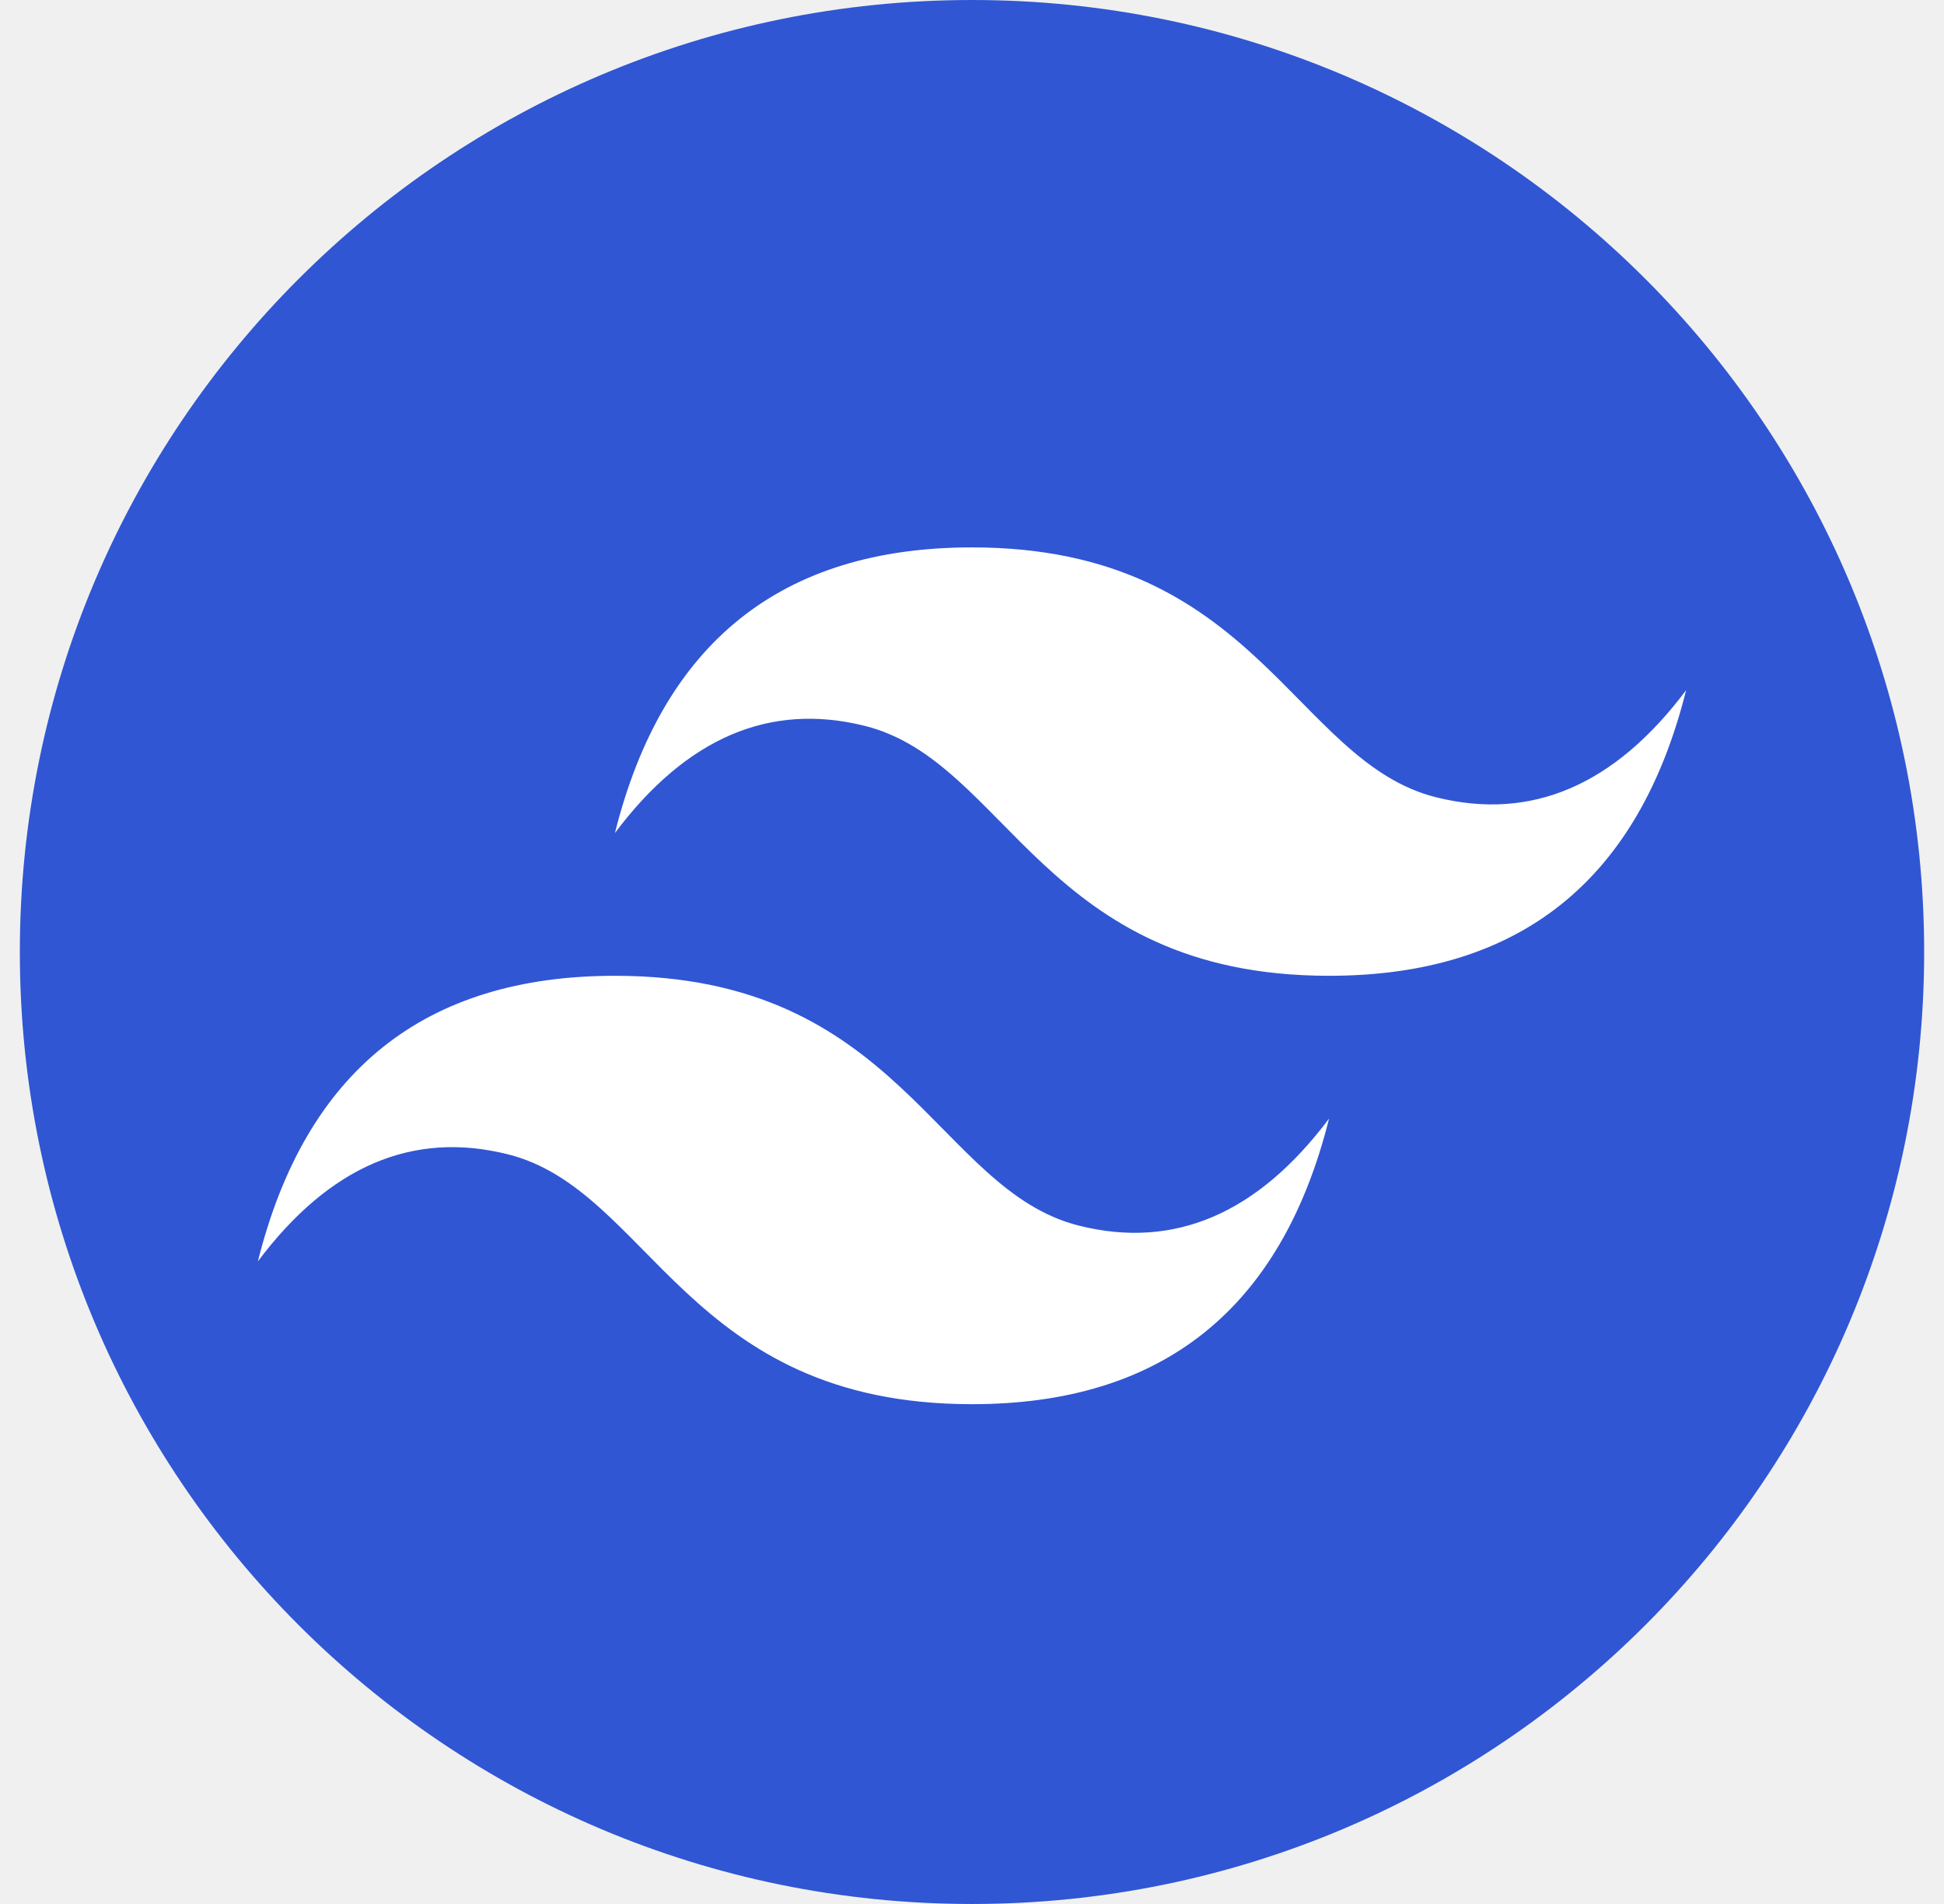
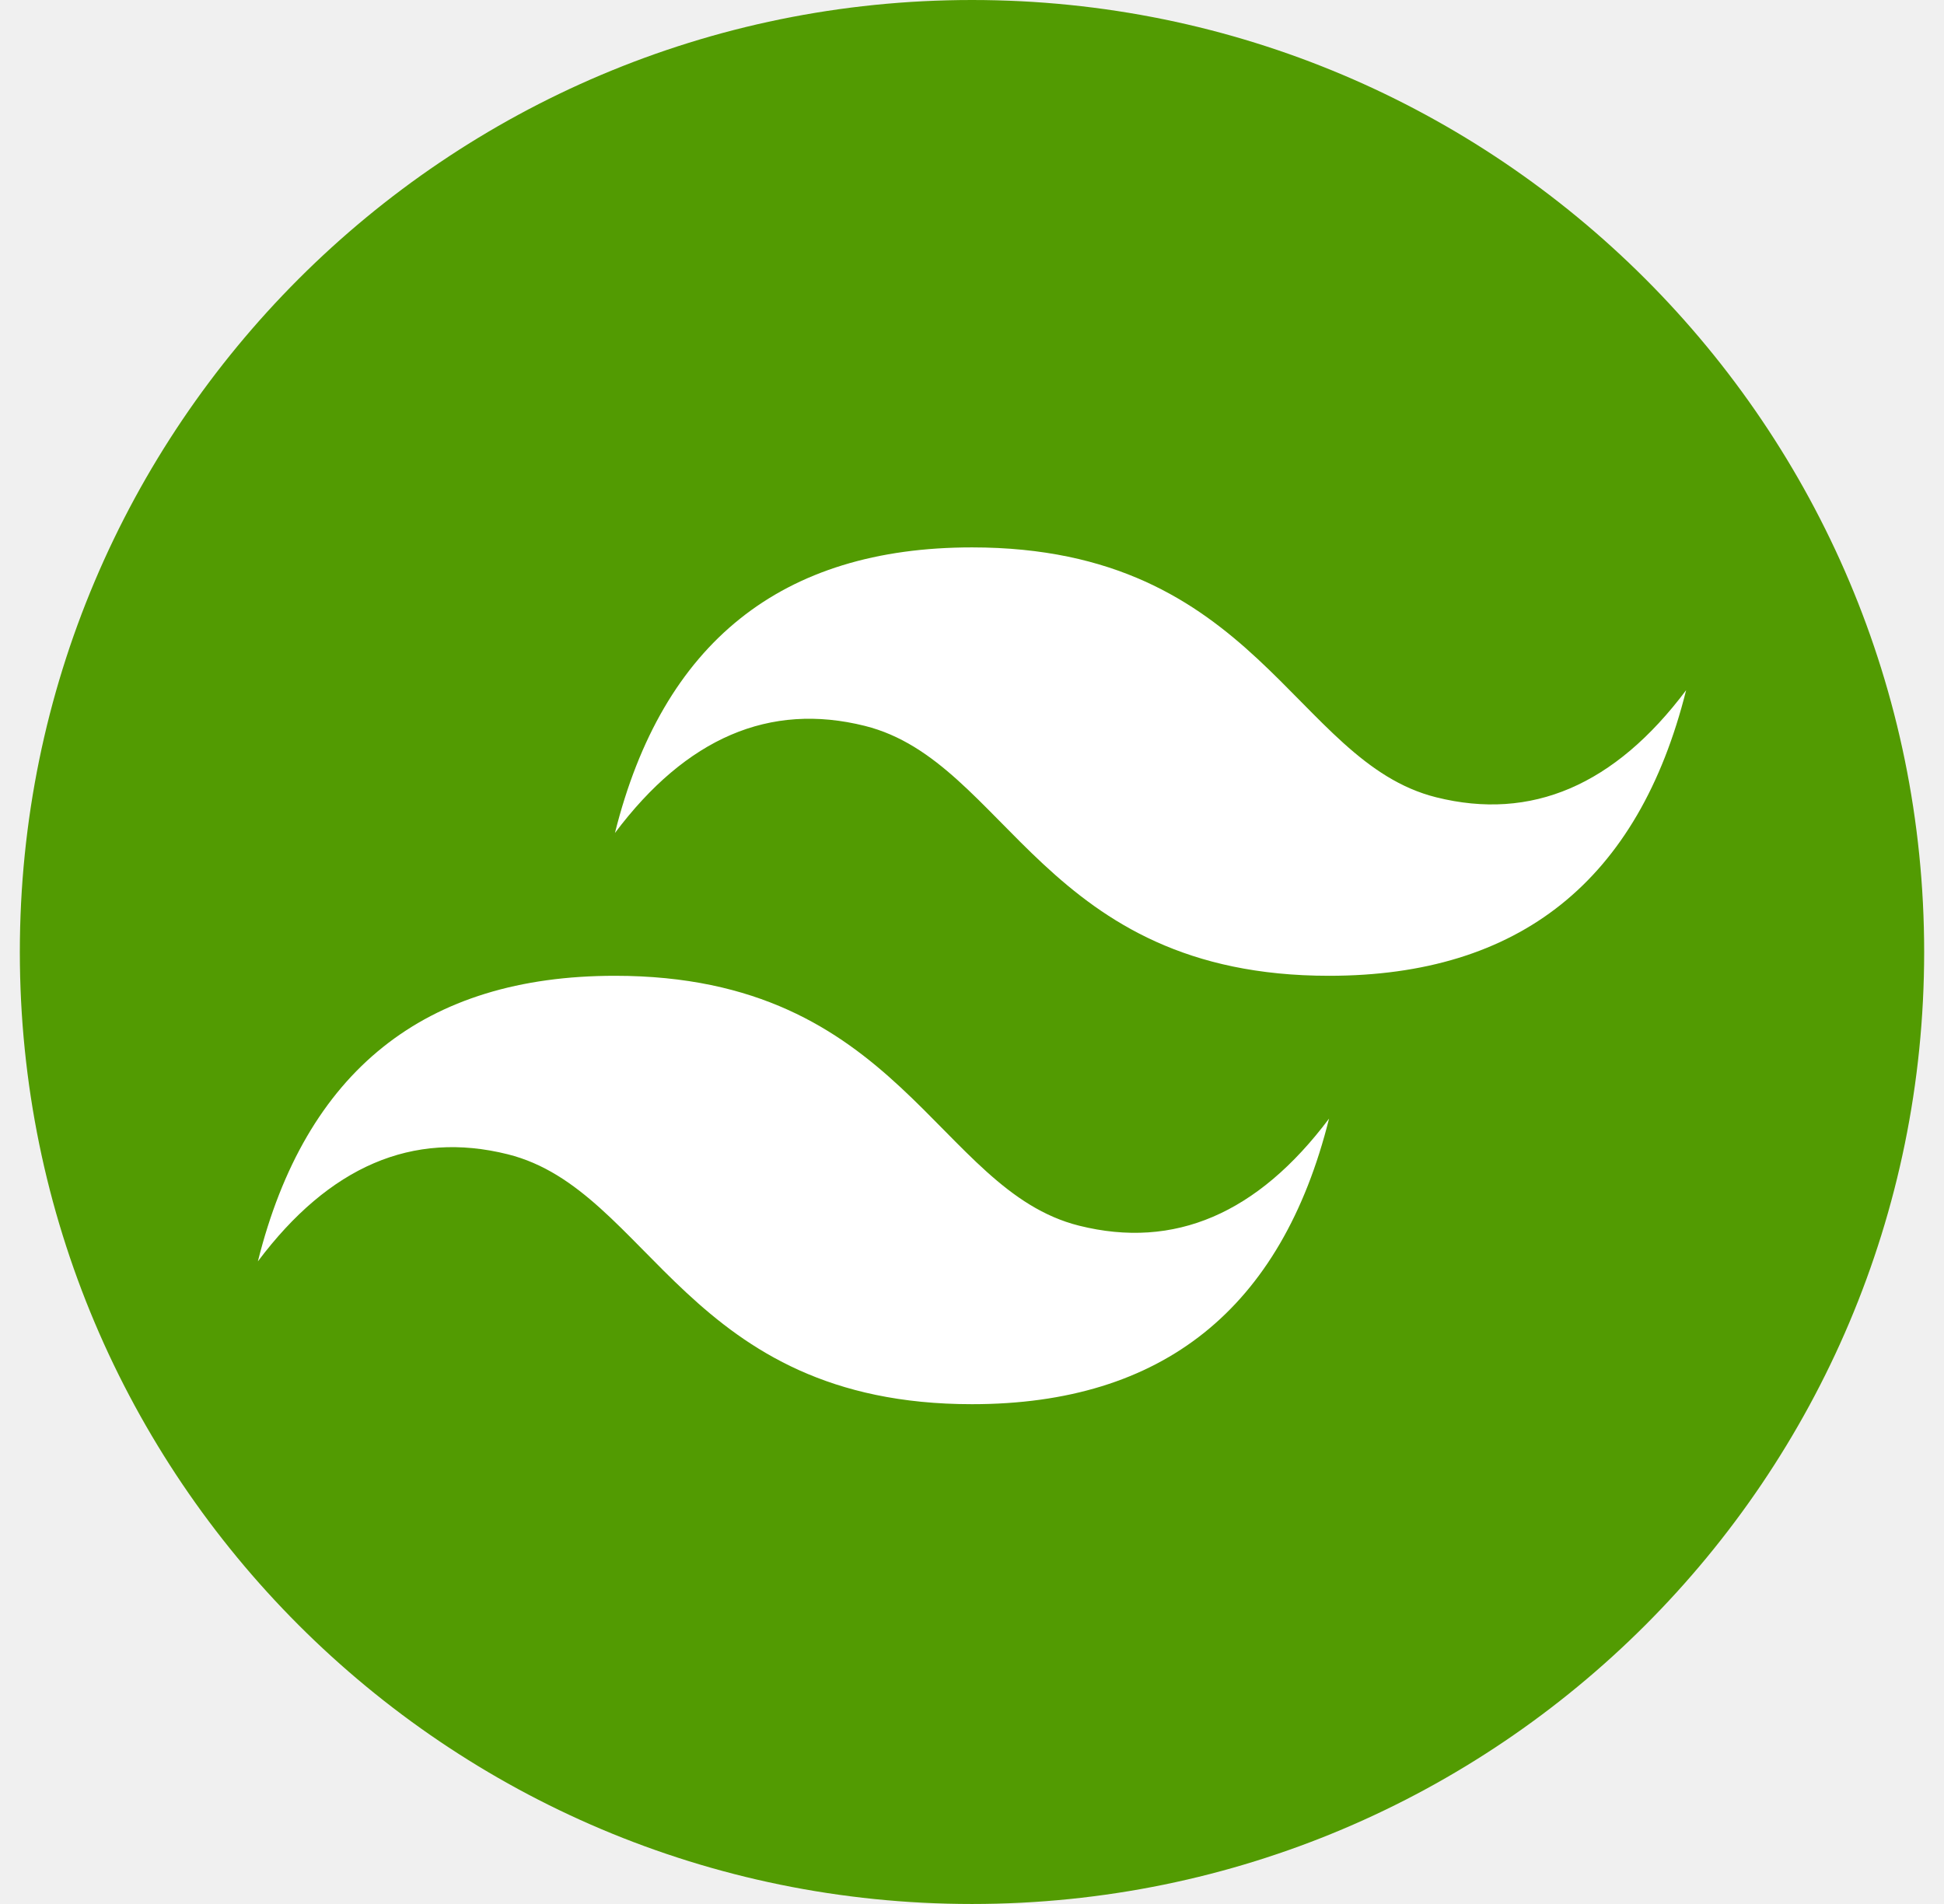
<svg xmlns="http://www.w3.org/2000/svg" fill="none" height="48" viewBox="0 0 49 48" width="49">
-   <path d="m24.5 48c13.255 0 24-10.745 24-24s-10.745-24-24-24-24 10.745-24 24 10.745 24 24 24z" fill="#3056d3" />
+   <path d="m24.5 48c13.255 0 24-10.745 24-24s-10.745-24-24-24-24 10.745-24 24 10.745 24 24 24z" fill="#529b02" />
  <path clip-rule="evenodd" d="m15.5 21c1.2-4.8 4.2-7.2 9-7.2 7.2 0 8.1 5.4 11.7 6.3 2.4.6 4.5-.3 6.3-2.7-1.2 4.8-4.2 7.2-9 7.2-7.2 0-8.1-5.4-11.7-6.3-2.4-.6-4.5.3-6.3 2.7zm-9 10.8c1.2-4.8 4.2-7.2 9-7.2 7.2 0 8.1 5.4 11.7 6.3 2.4.6 4.5-.3 6.3-2.7-1.2 4.8-4.2 7.2-9 7.2-7.2 0-8.1-5.4-11.7-6.3-2.4-.6-4.5.3-6.3 2.7z" fill="#fff" fill-rule="evenodd" />
</svg>
